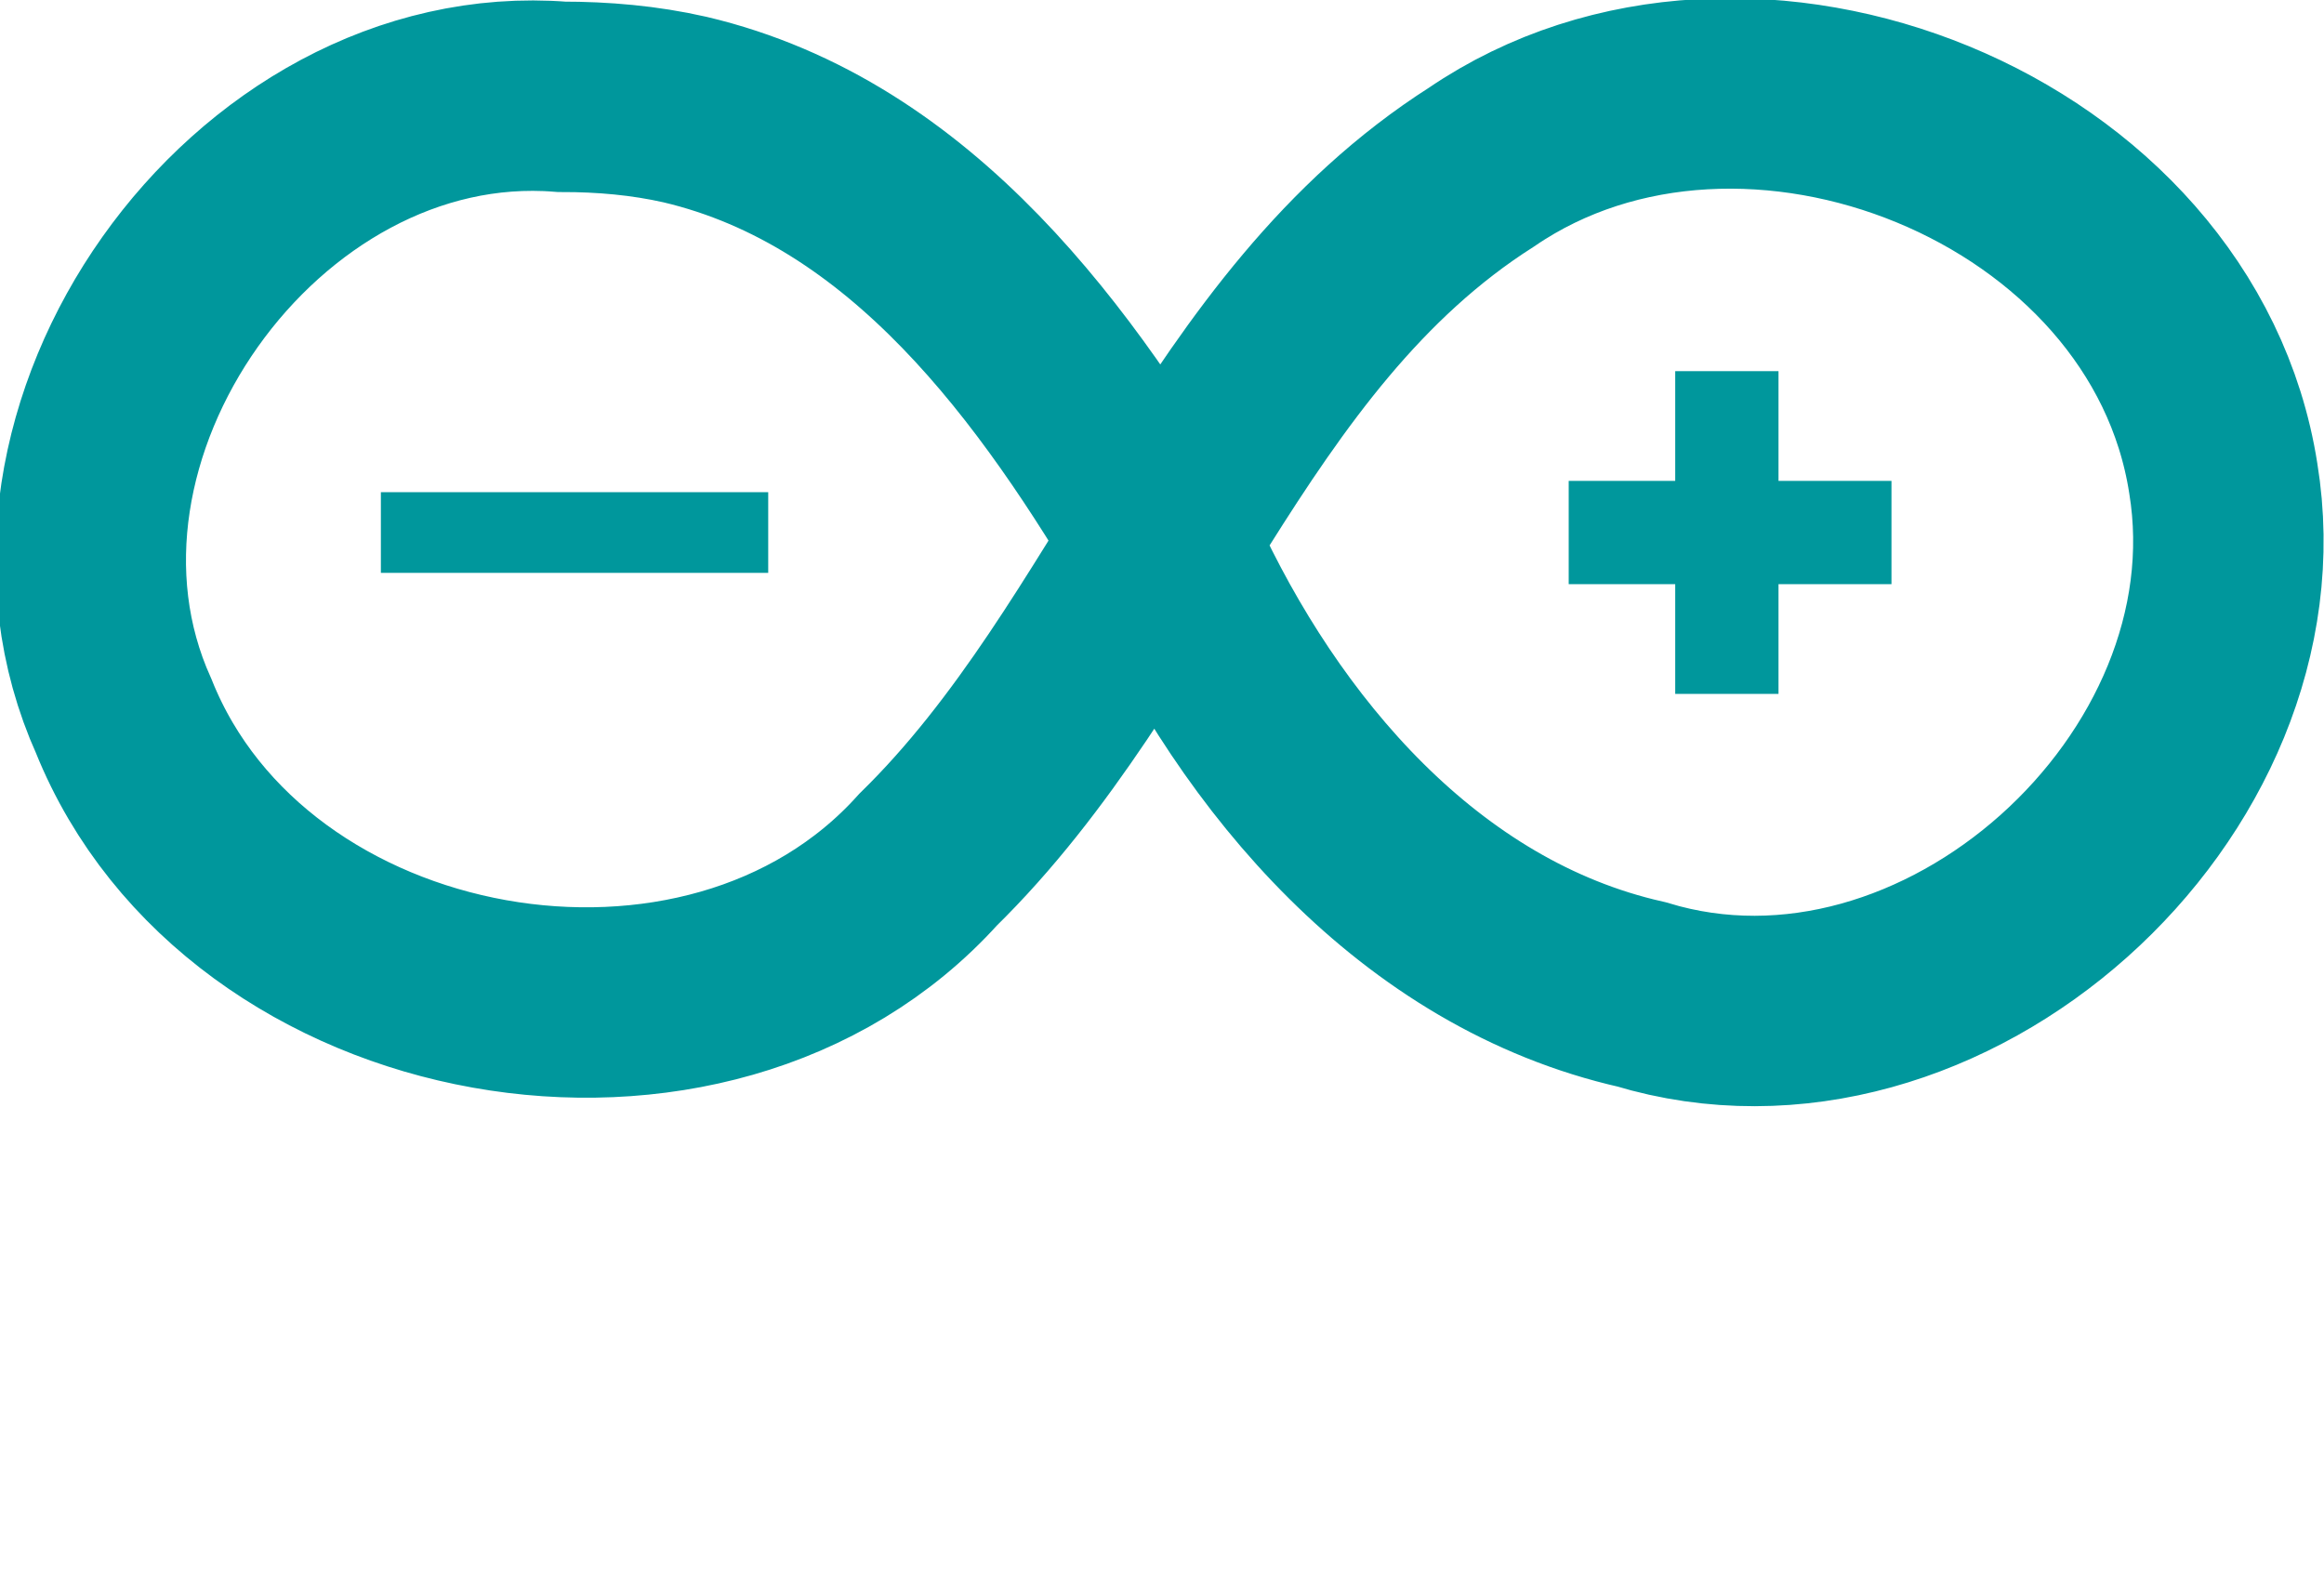
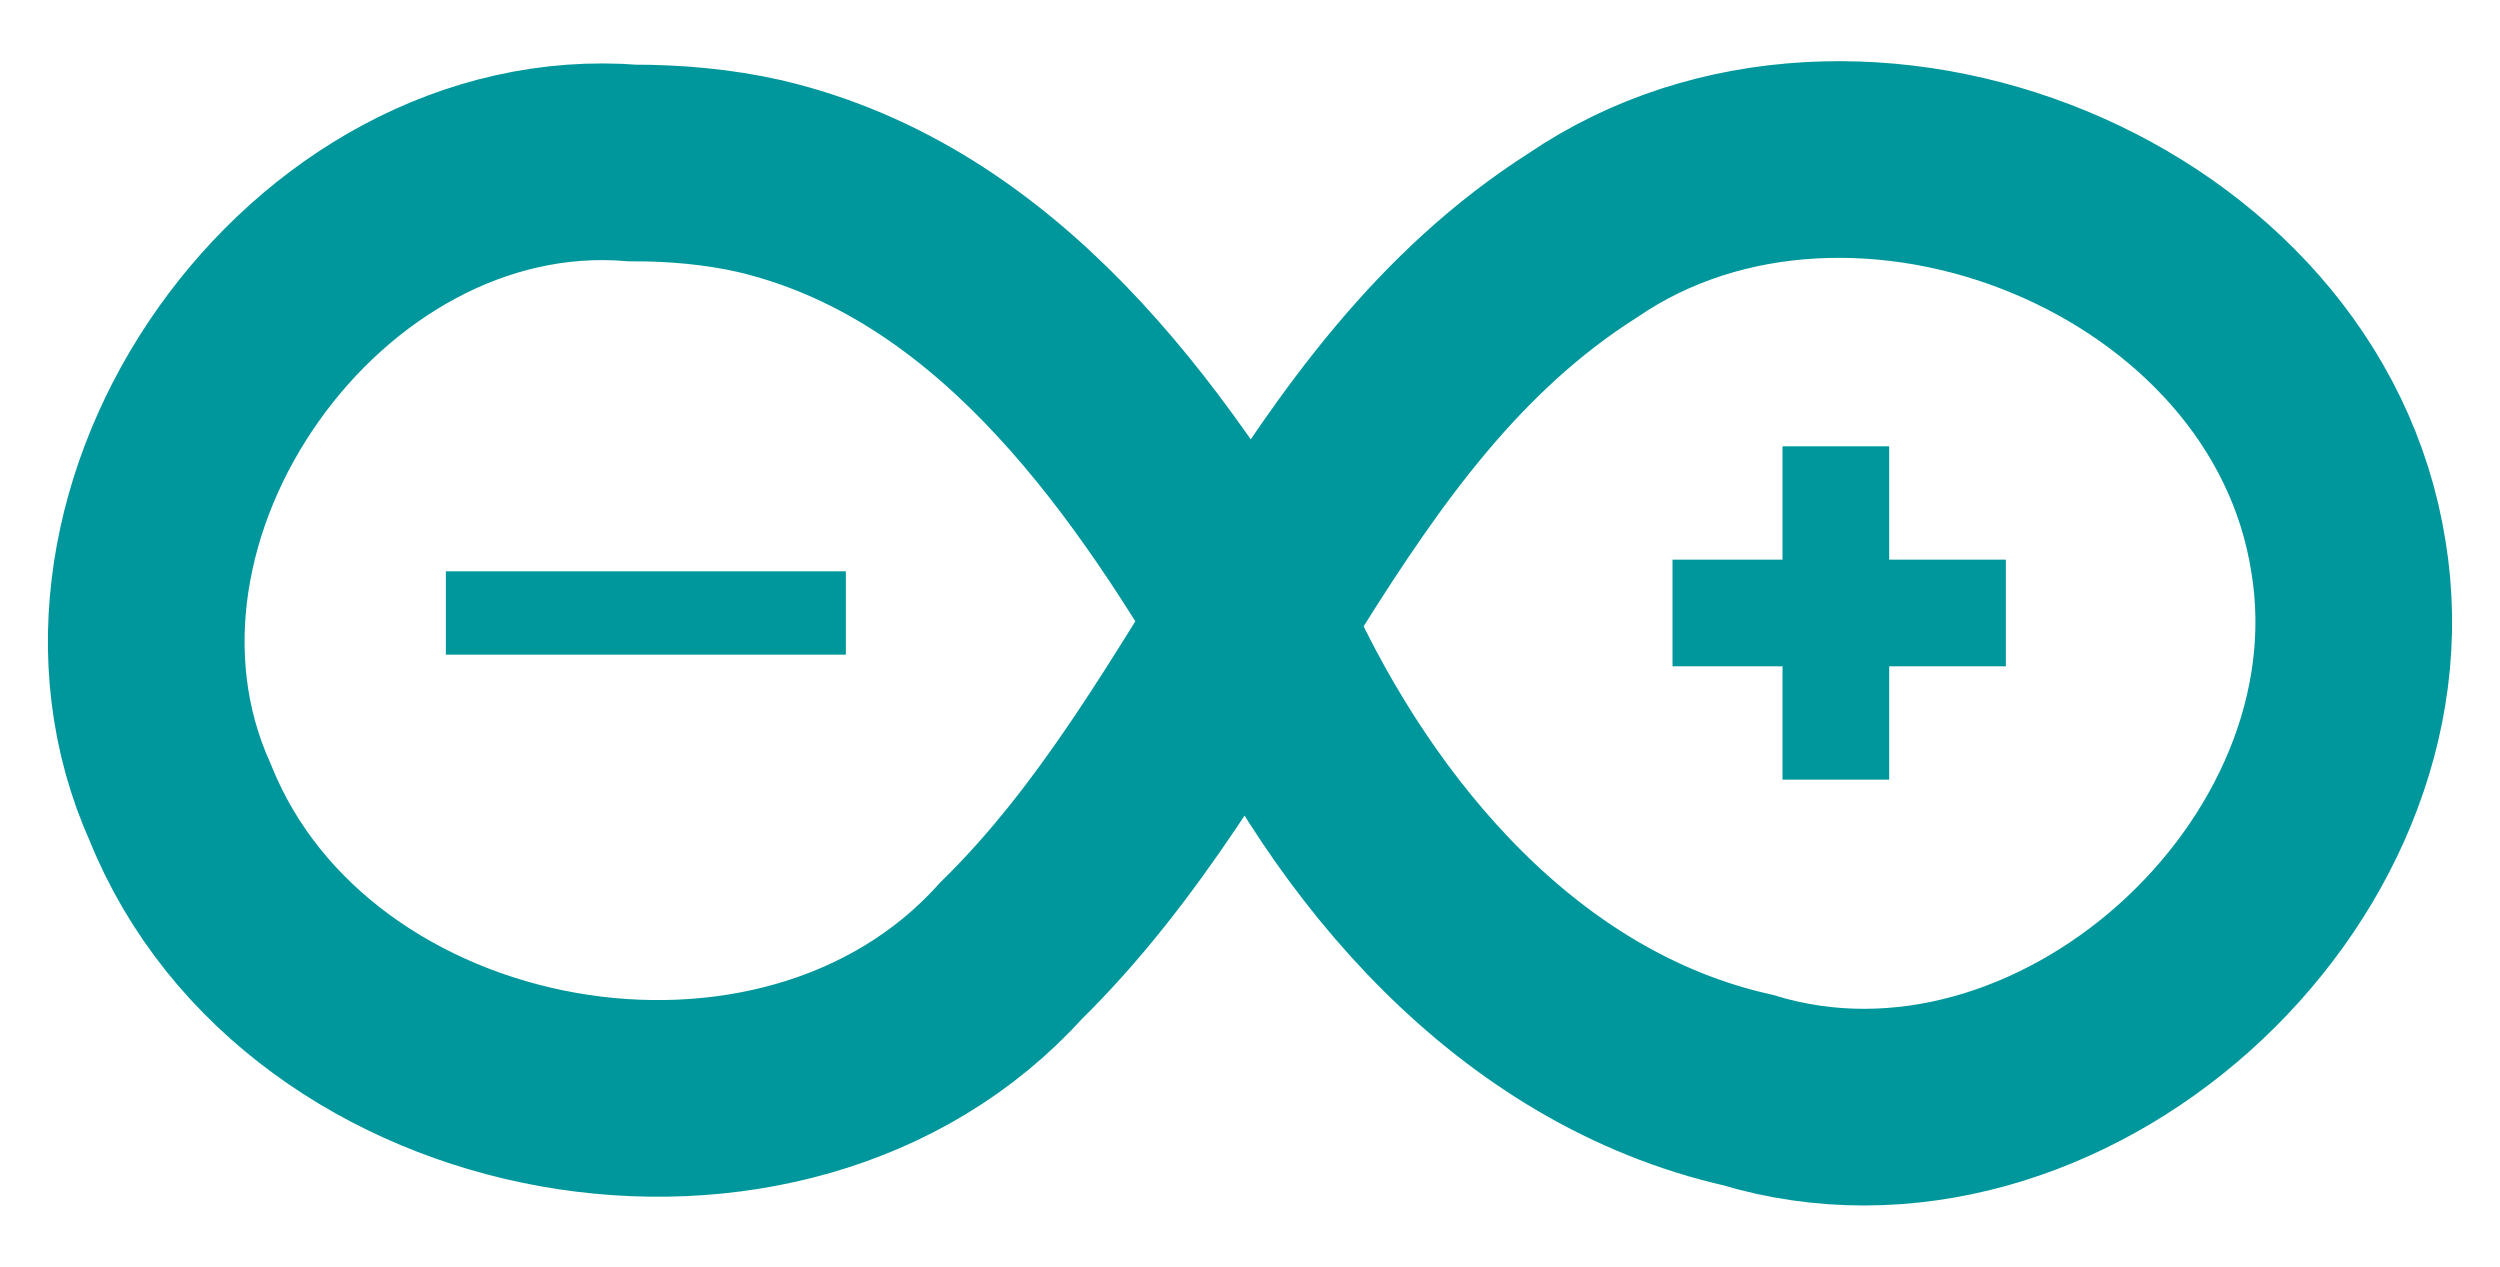
- <svg xmlns="http://www.w3.org/2000/svg" width="720" height="490" preserveAspectRatio="xMinYMin meet" viewport="0 0 720 490">
-   <style type="text/css">
- 		.arduino {
+ <svg xmlns="http://www.w3.org/2000/svg" width="750" height="380">
+   <style type="text/css">.arduino {
		fill: none;
		stroke: #00979c;
- 		stroke-width: 1;
+ 		stroke-width: 59;
		}
- 		
- 		.text {
- 		fill: #00979c;
- 		stroke-width: 1;
+ 
+ 		#minus{
+ 			stroke-width: 25
		}
- 	</style>
-   <path id="infinity" class="arduino" style="stroke-width:59" d="M 174,30 C 78.937,22.427 -0.942,134.8 38.361,221.95 76.313,316.35 219.35,342.08 287.52,266.37 353.4,201.82 378.85,102.8 459.04,51.741 541.07,-4.22 673.25,48.616 688.79,148.17 704.41,243.5 601.73,336.36 508.52,308.1 439.81,292.57 390.37,233.95 362.24,172.33 327.72,113.36 282.59,50.526 212.19,33.945 199.68,31.108 186.82,29.987 174,30 z" />
-   <path id="minus" class="arduino" d="M118,165 h120" style="stroke-width:25;" />
-   <path id="plus" class="arduino" d="M486,165 h100 m-51,-50 v100" style="stroke-width:32;" />
+ 
+ 		#plus{
+ 			stroke-width: 32;
+ 		}</style>
+   <g class="layer">
+     <g id="svg_1">
+       <path class="arduino" d="m189.755,48.894c-95.063,-7.573 -174.942,104.8 -135.639,191.95c37.952,94.4 180.989,120.13 249.159,44.42c65.88,-64.55 91.33,-163.57 171.52,-214.629c82.03,-55.961 214.21,-3.125 229.75,96.429c15.62,95.33 -87.06,188.19 -180.27,159.93c-68.71,-15.53 -118.15,-74.15 -146.28,-135.77c-34.52,-58.97 -79.65,-121.804 -150.05,-138.385c-12.51,-2.837 -25.37,-3.958 -38.19,-3.945z" fill="black" id="infinity" stroke-width="59" />
+       <path class="arduino" d="m133.755,183.894l120,0" fill="black" id="minus" stroke-width="25" />
+       <path class="arduino" d="m501.755,183.894l100,0m-51,-50l0,100" id="plus" stroke-width="32" />
+     </g>
+   </g>
</svg>
